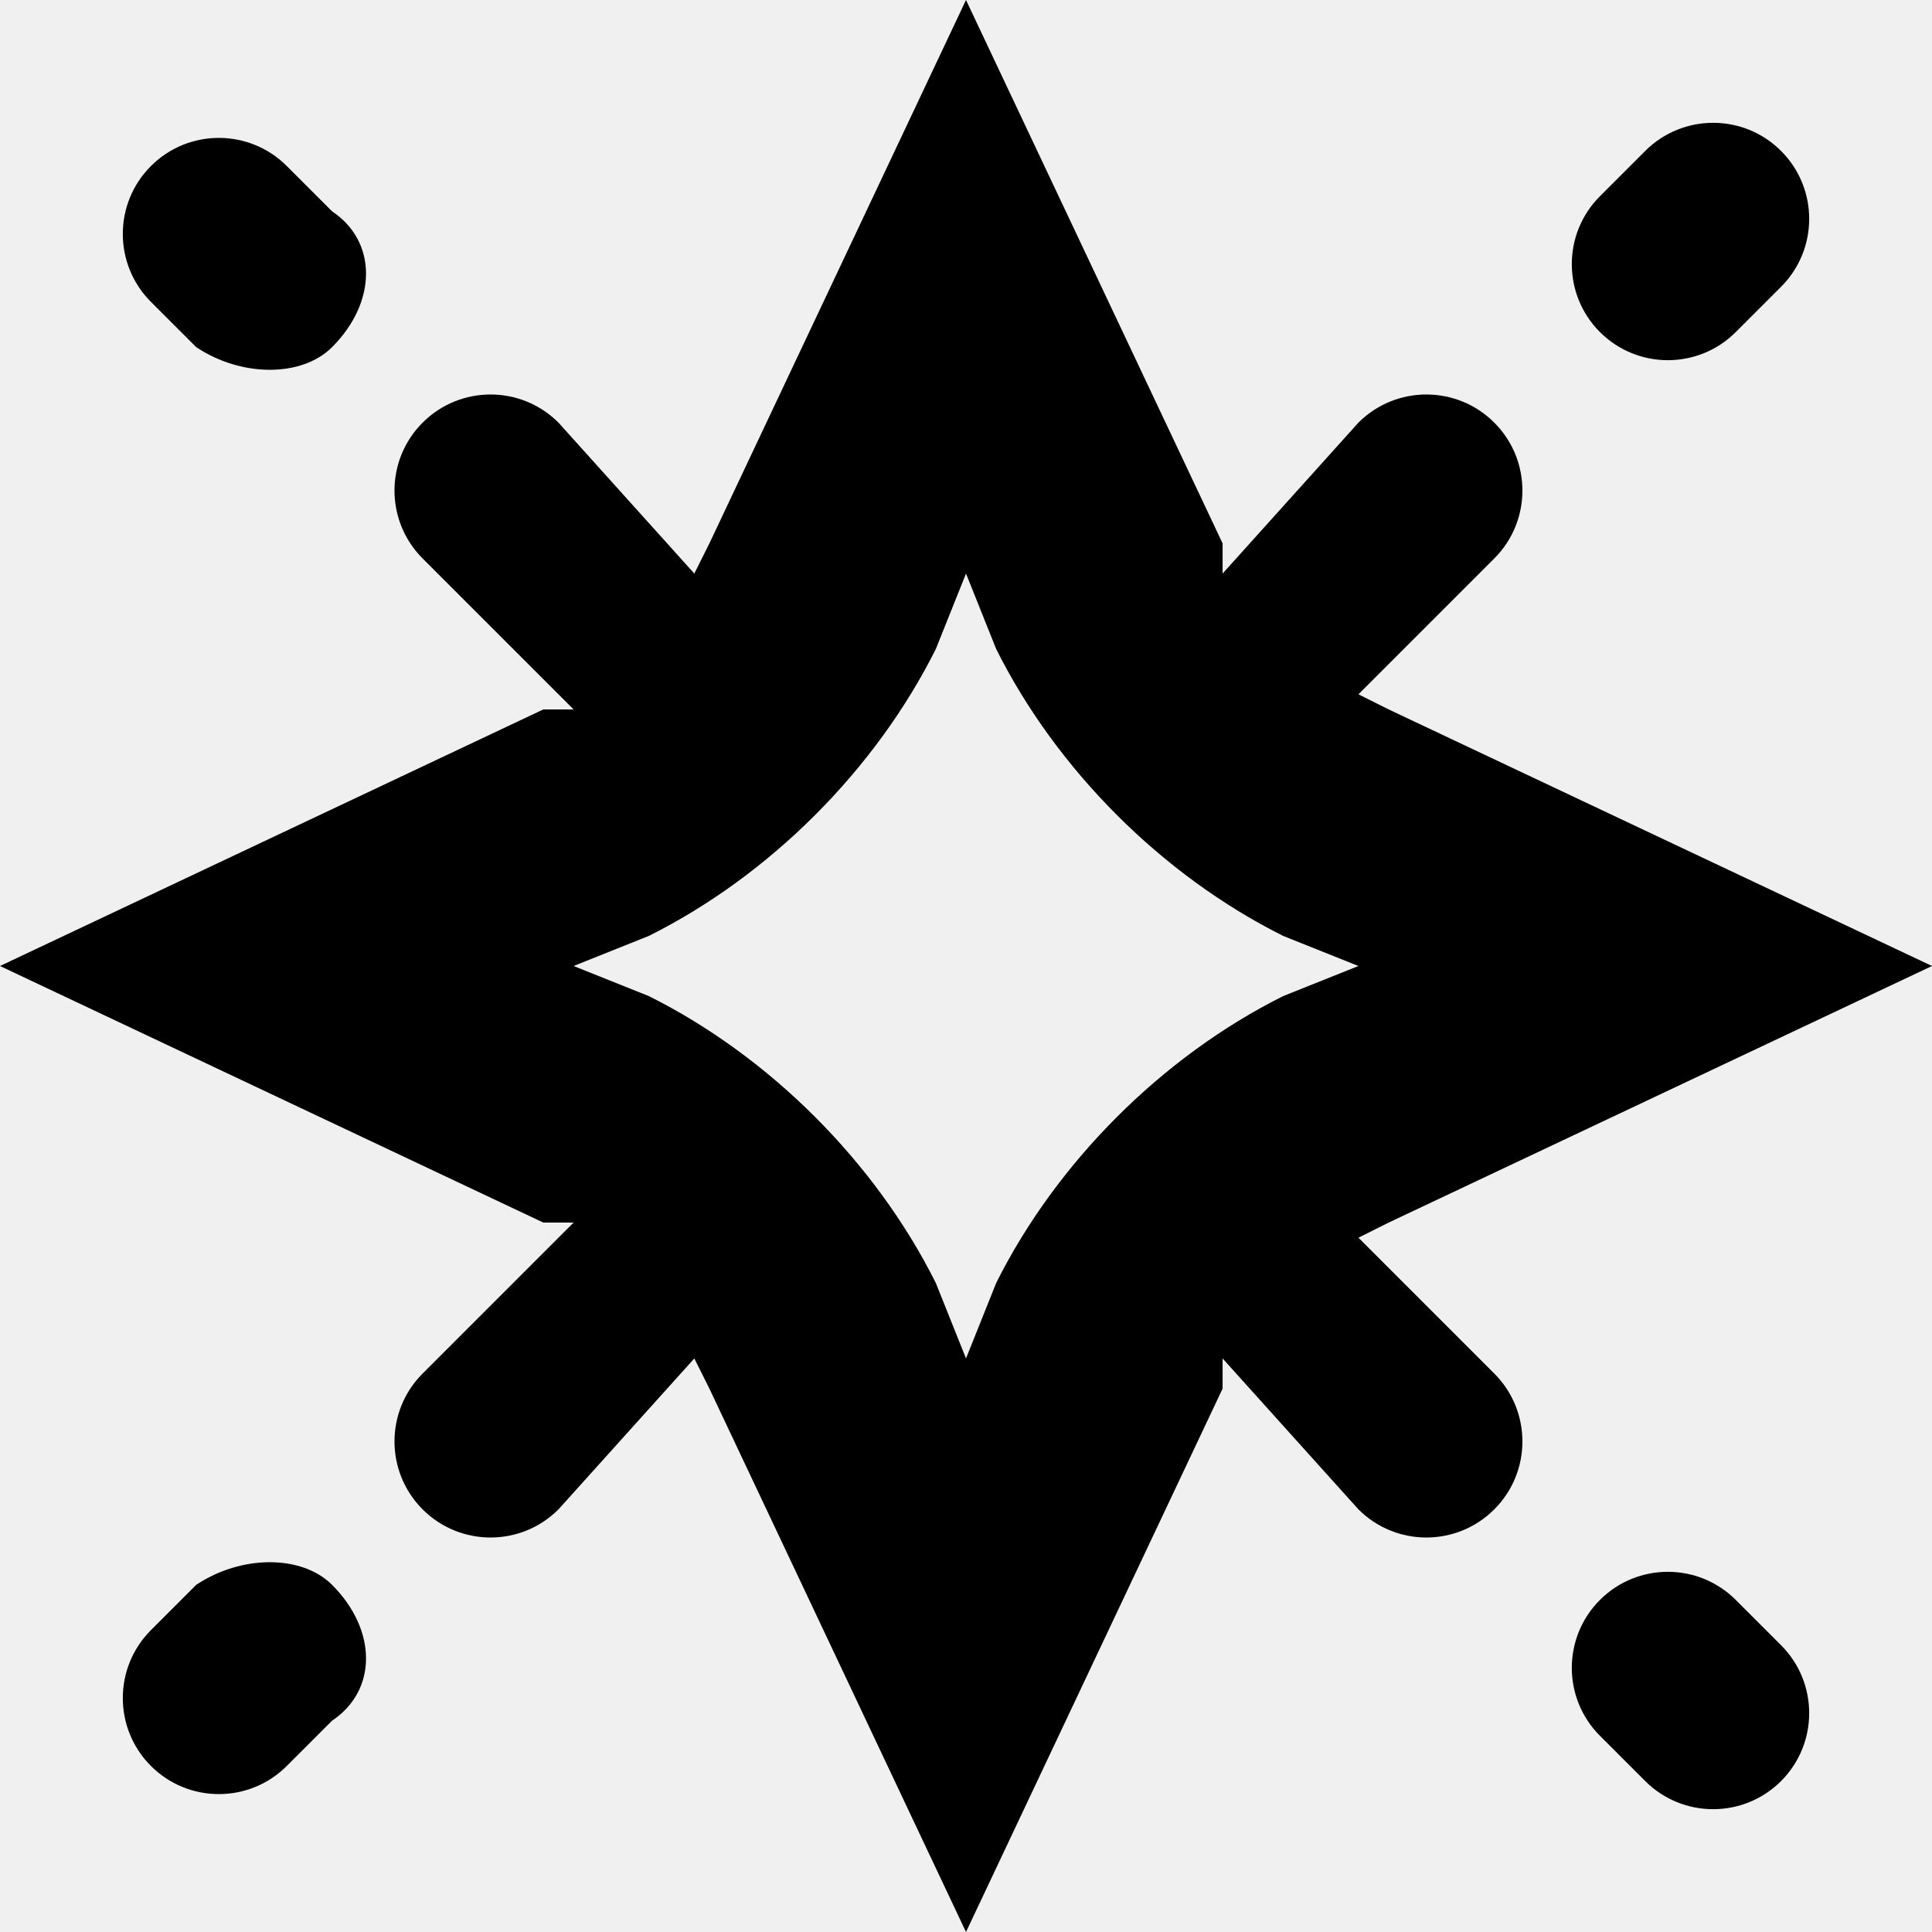
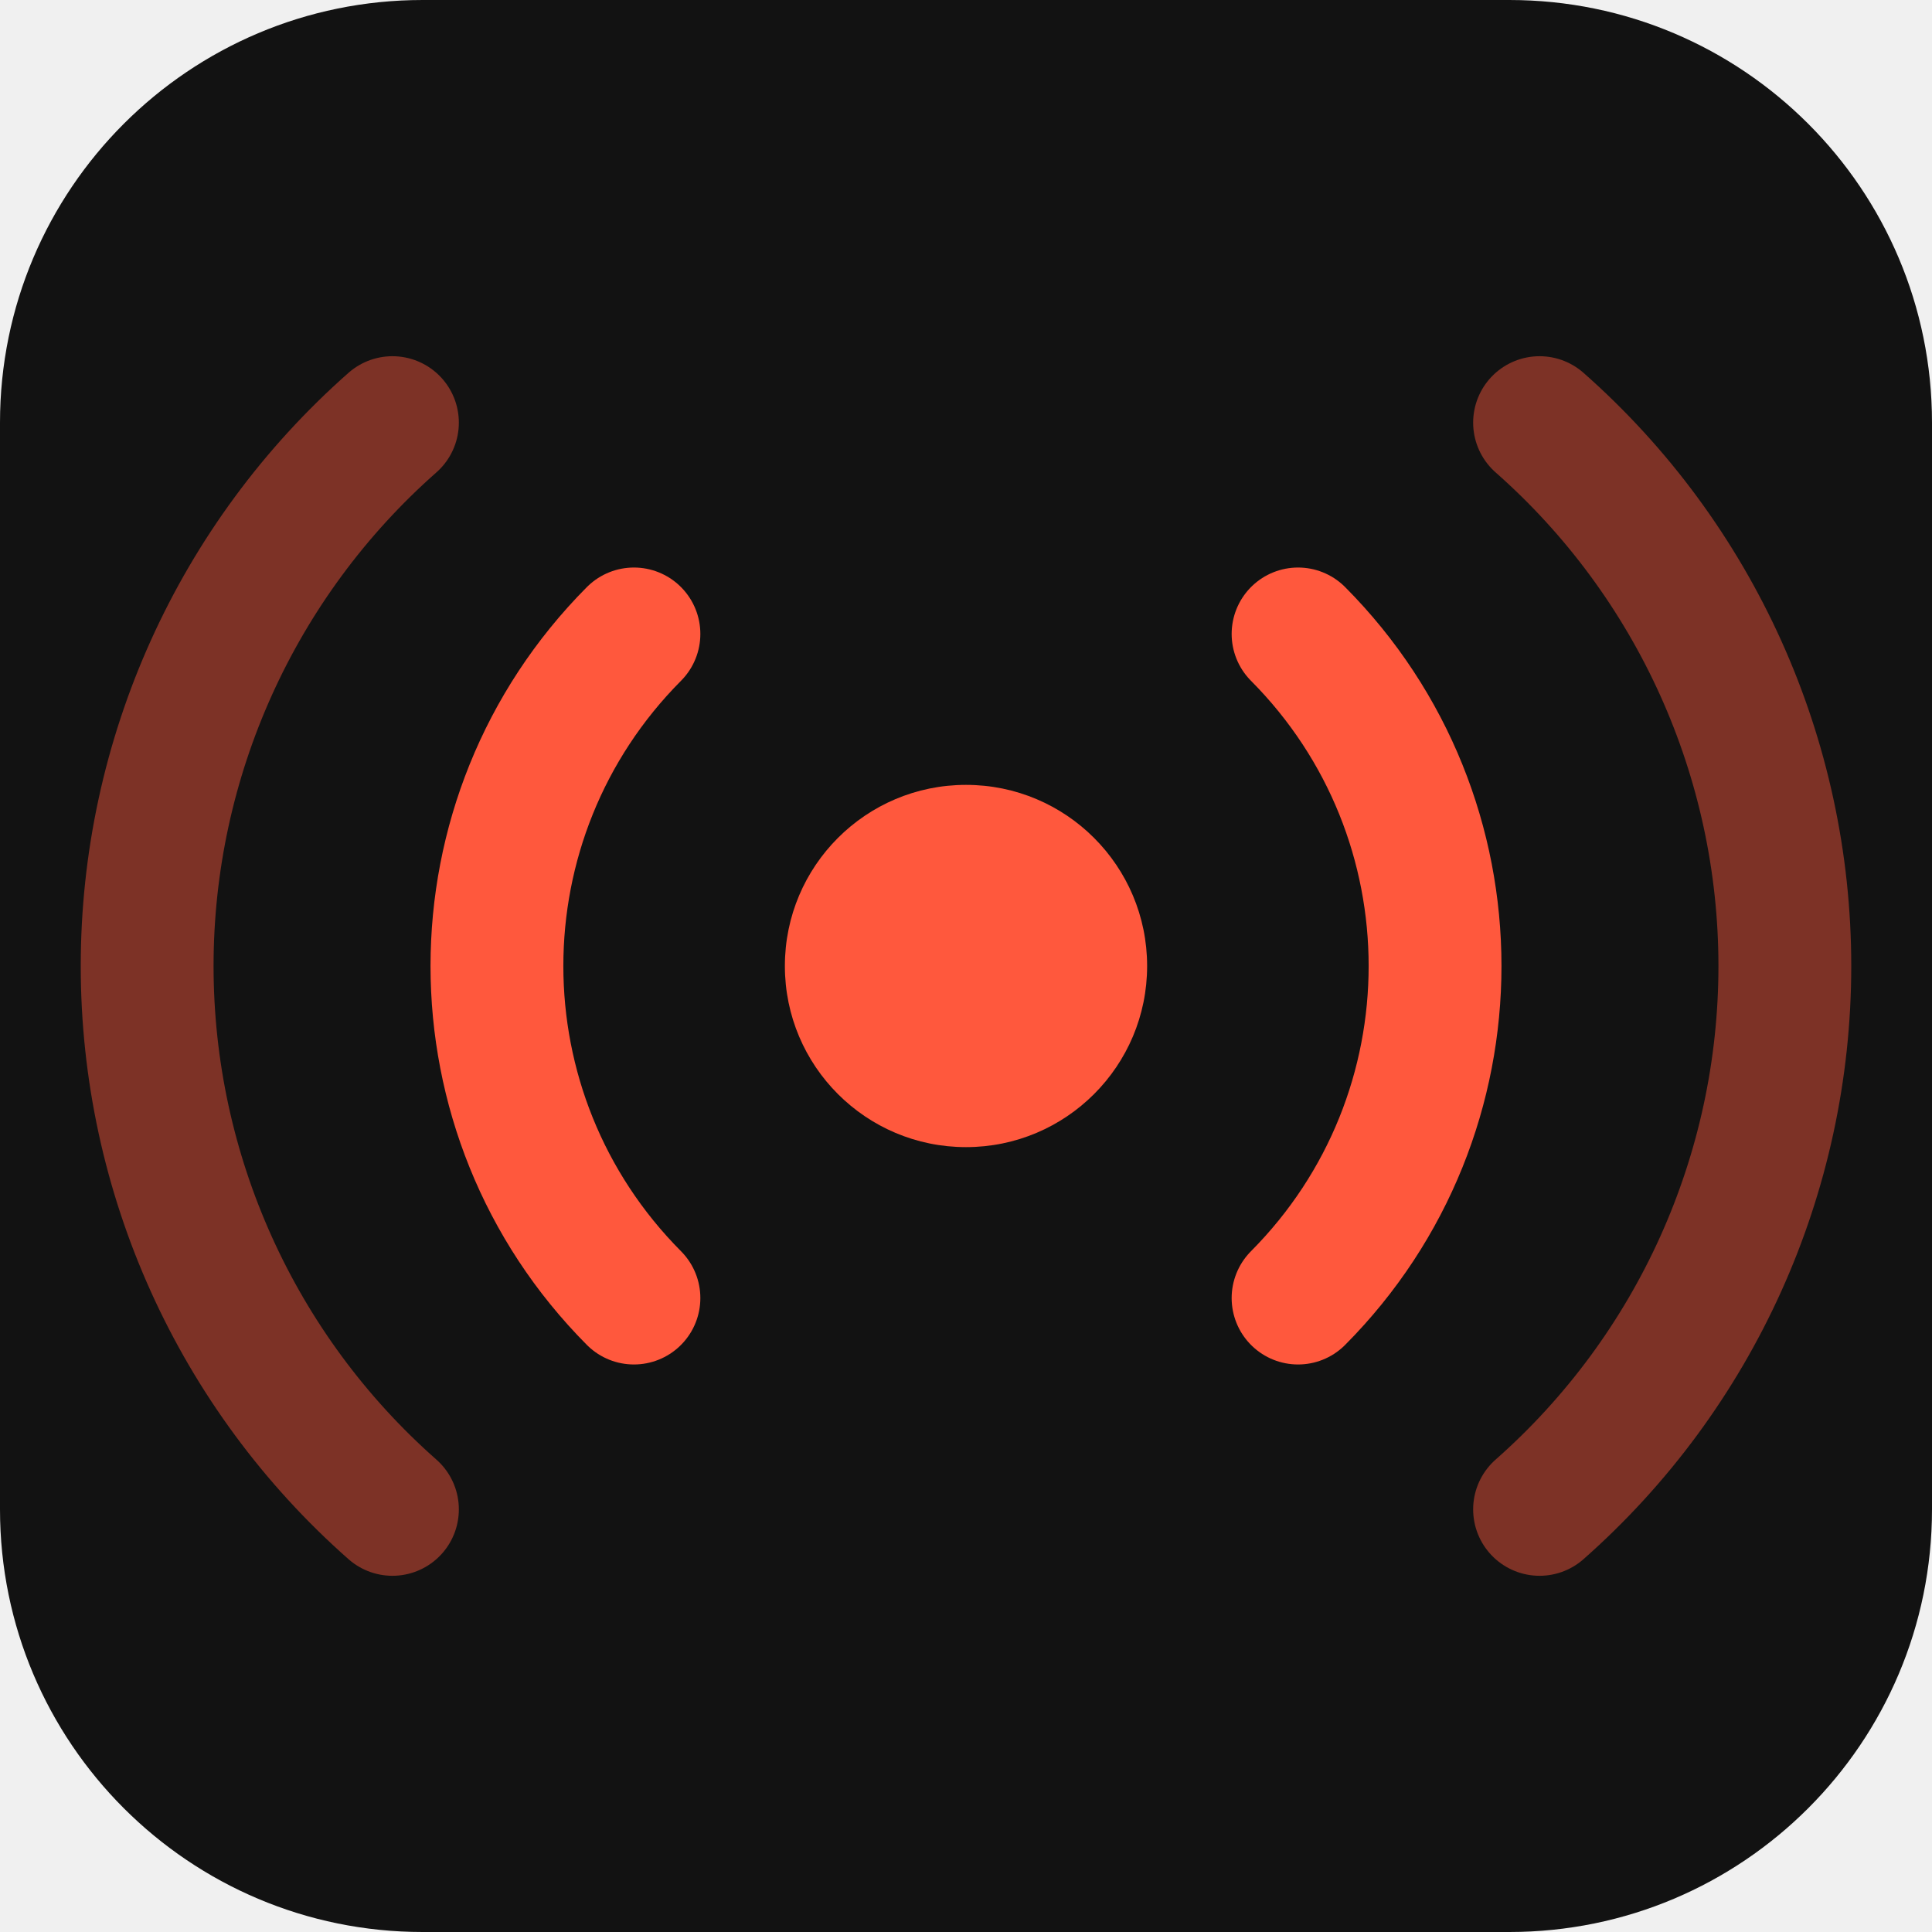
- <svg xmlns="http://www.w3.org/2000/svg" viewBox="0 0 128 128">
-   <path fill-rule="evenodd" d="M81 36 64 0 47 36l-1 2-9-10a6 6 0 0 0-9 9l10 10h-2L0 64l36 17h2L28 91a6 6 0 1 0 9 9l9-10 1 2 17 36 17-36v-2l9 10a6 6 0 1 0 9-9l-9-9 2-1 36-17-36-17-2-1 9-9a6 6 0 1 0-9-9l-9 10v-2Zm-17 2-2 5c-4 8-11 15-19 19l-5 2 5 2c8 4 15 11 19 19l2 5 2-5c4-8 11-15 19-19l5-2-5-2c-8-4-15-11-19-19l-2-5Z" clip-rule="evenodd" />
-   <path d="M118 19a6 6 0 0 0-9-9l-3 3a6 6 0 1 0 9 9l3-3Zm-96 4c-2 2-6 2-9 0l-3-3a6 6 0 1 1 9-9l3 3c3 2 3 6 0 9Zm0 82c-2-2-6-2-9 0l-3 3a6 6 0 1 0 9 9l3-3c3-2 3-6 0-9Zm96 4a6 6 0 0 1-9 9l-3-3a6 6 0 1 1 9-9l3 3Z" />
-   <style>path{fill:#000}@media (prefers-color-scheme:dark){path{fill:#fff}}</style>
+ <svg xmlns="http://www.w3.org/2000/svg" viewBox="0 0 32 32" role="img" aria-label="EchoGuide">
+   <rect width="32" height="32" rx="7" fill="#121212" />
+   <circle cx="16" cy="16" r="3" fill="#ff583d" />
+   <path d="M21.5 10.5a7.8 7.8 0 0 1 0 11" stroke="#ff583d" stroke-width="2.2" stroke-linecap="round" fill="none" />
+   <path d="M10.5 21.5a7.8 7.8 0 0 1 0-11" stroke="#ff583d" stroke-width="2.2" stroke-linecap="round" fill="none" />
+   <path d="M25.5 7a12 12 0 0 1 0 18" stroke="#ff583d" stroke-width="2.2" stroke-linecap="round" fill="none" opacity=".45" />
+   <path d="M6.5 25a12 12 0 0 1 0-18" stroke="#ff583d" stroke-width="2.2" stroke-linecap="round" fill="none" opacity=".45" />
</svg>
